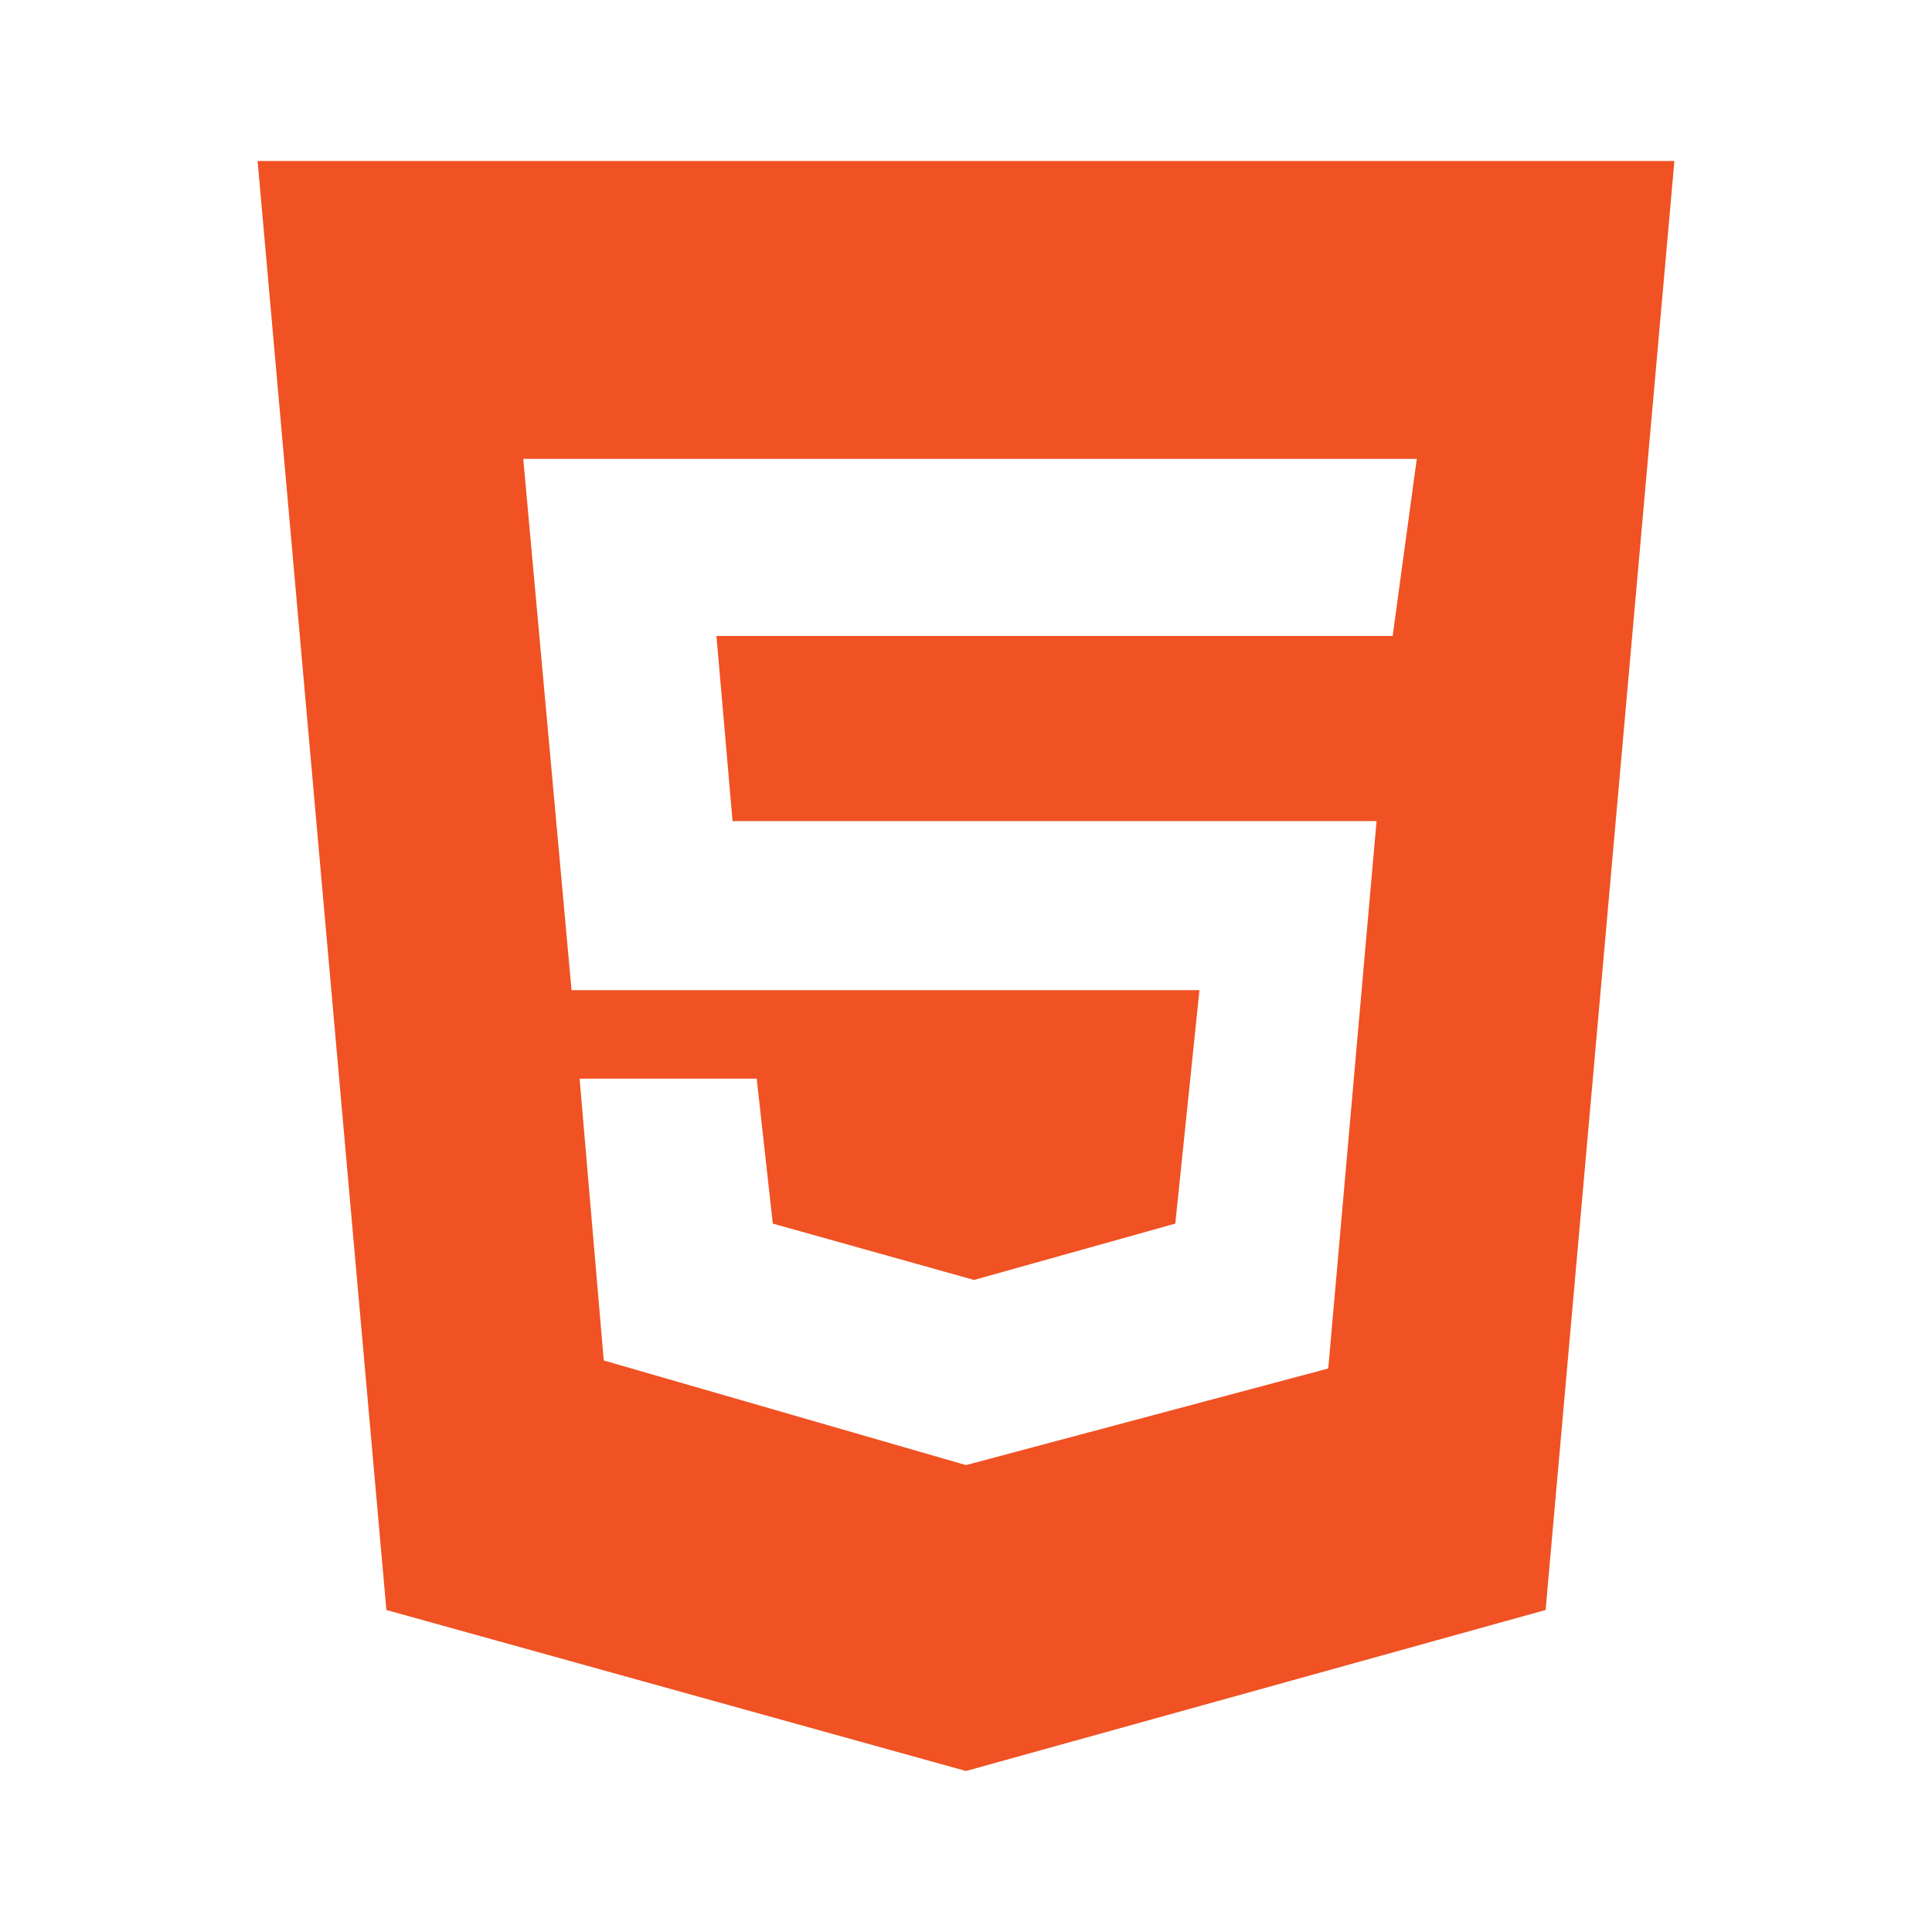
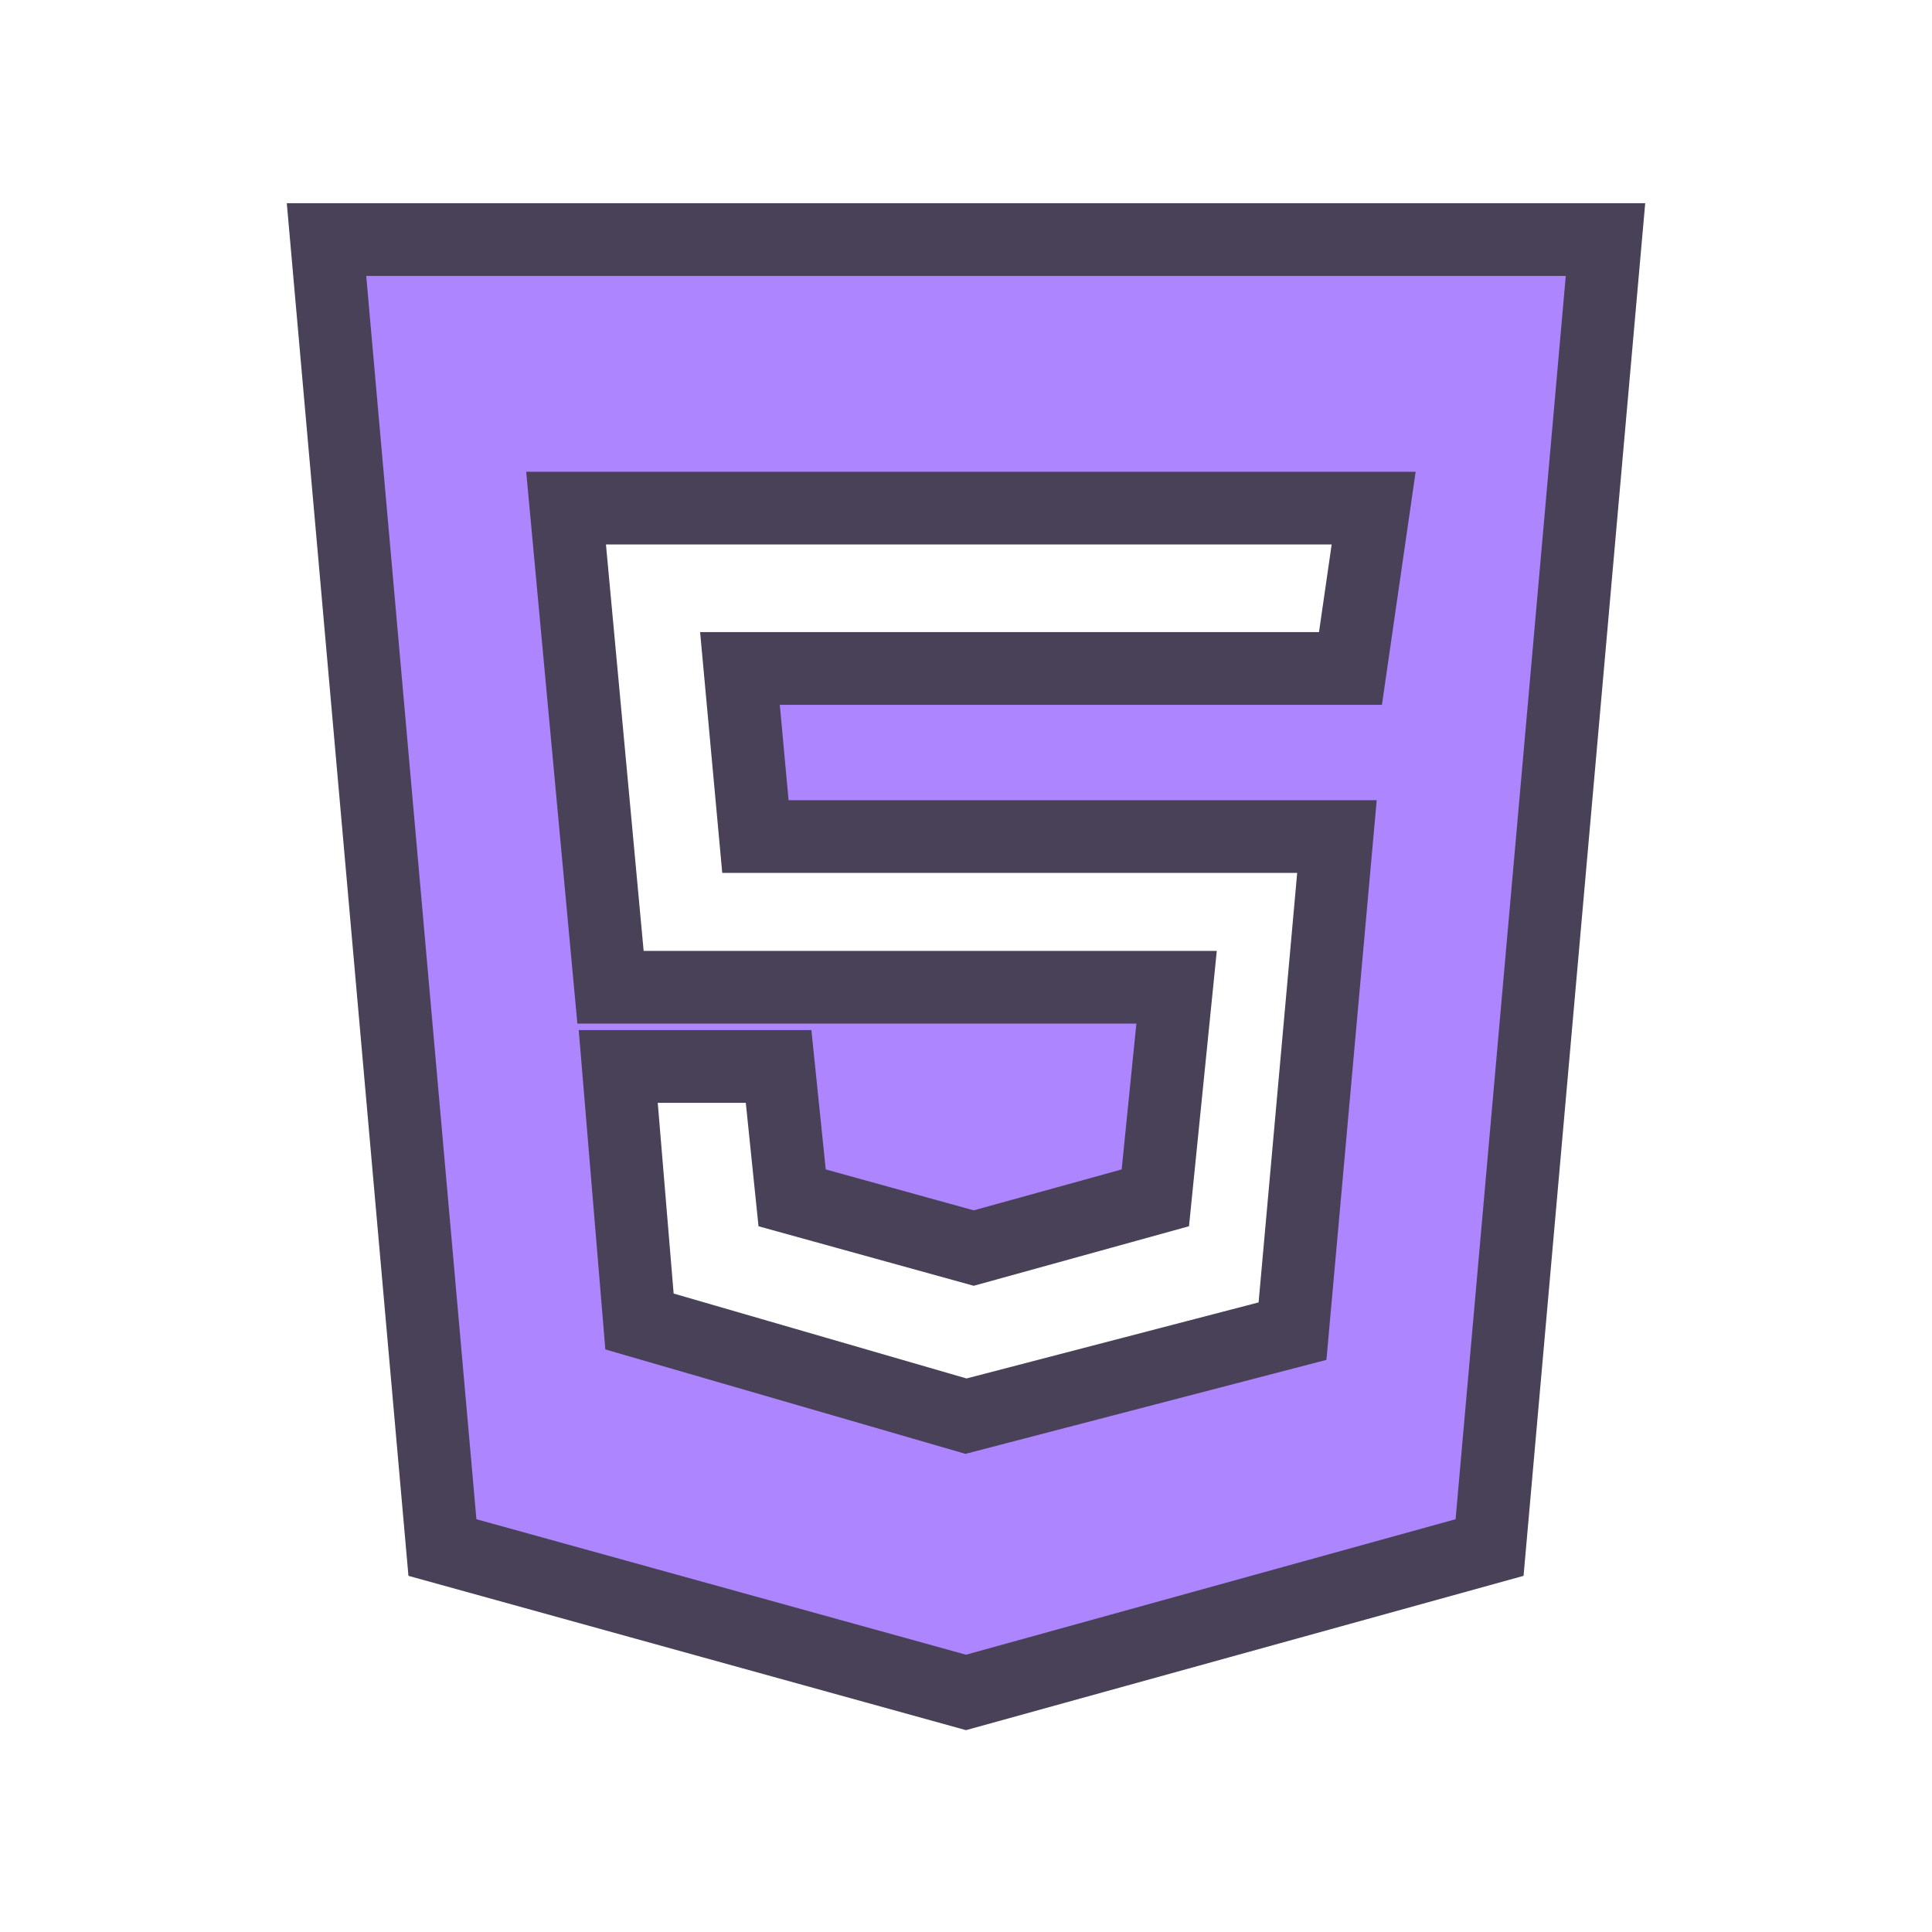
- <svg xmlns="http://www.w3.org/2000/svg" version="1.1" id="Layer_1" x="0px" y="0px" viewBox="0 0 24 24" style="enable-background:new 0 0 24 24;" xml:space="preserve">
+ <svg xmlns="http://www.w3.org/2000/svg" version="1.1" id="Layer_1" x="0px" y="0px" viewBox="0 0 100 100" style="enable-background:new 0 0 100 100;" xml:space="preserve">
  <style type="text/css">
- 	.st0{fill:#F05223;}
+ 	.st0{fill:#AD85FF;stroke:#484157;stroke-width:3.763;stroke-miterlimit:10;}
</style>
-   <path class="st0" d="M3.2,2l1.6,18l7.2,2l7.2-2l1.6-18H3.2z M17.3,7.9H8.9l0.2,2.3h8l-0.6,6.8L12,18.2v0l0,0l-4.5-1.3l-0.3-3.5h2.2  l0.2,1.8l2.5,0.7l0,0v0l2.5-0.7l0.3-2.9H7.1L6.5,5.7h11.1L17.3,7.9z" />
+   <path class="st0" d="M16.9,12.4l6,67.7L50,87.6l27.1-7.5l6-67.7H16.9z M69.9,34.6H38.3l0.8,8.7h30.1l-2.3,25.6L50,73.3l0,0l0,0  l-16.9-4.9l-1.1-13.2h8.3L41,62l9.4,2.6l0,0l0,0l9.4-2.6l1.1-10.9H31.6l-2.3-24.8h41.8L69.9,34.6z" />
</svg>
